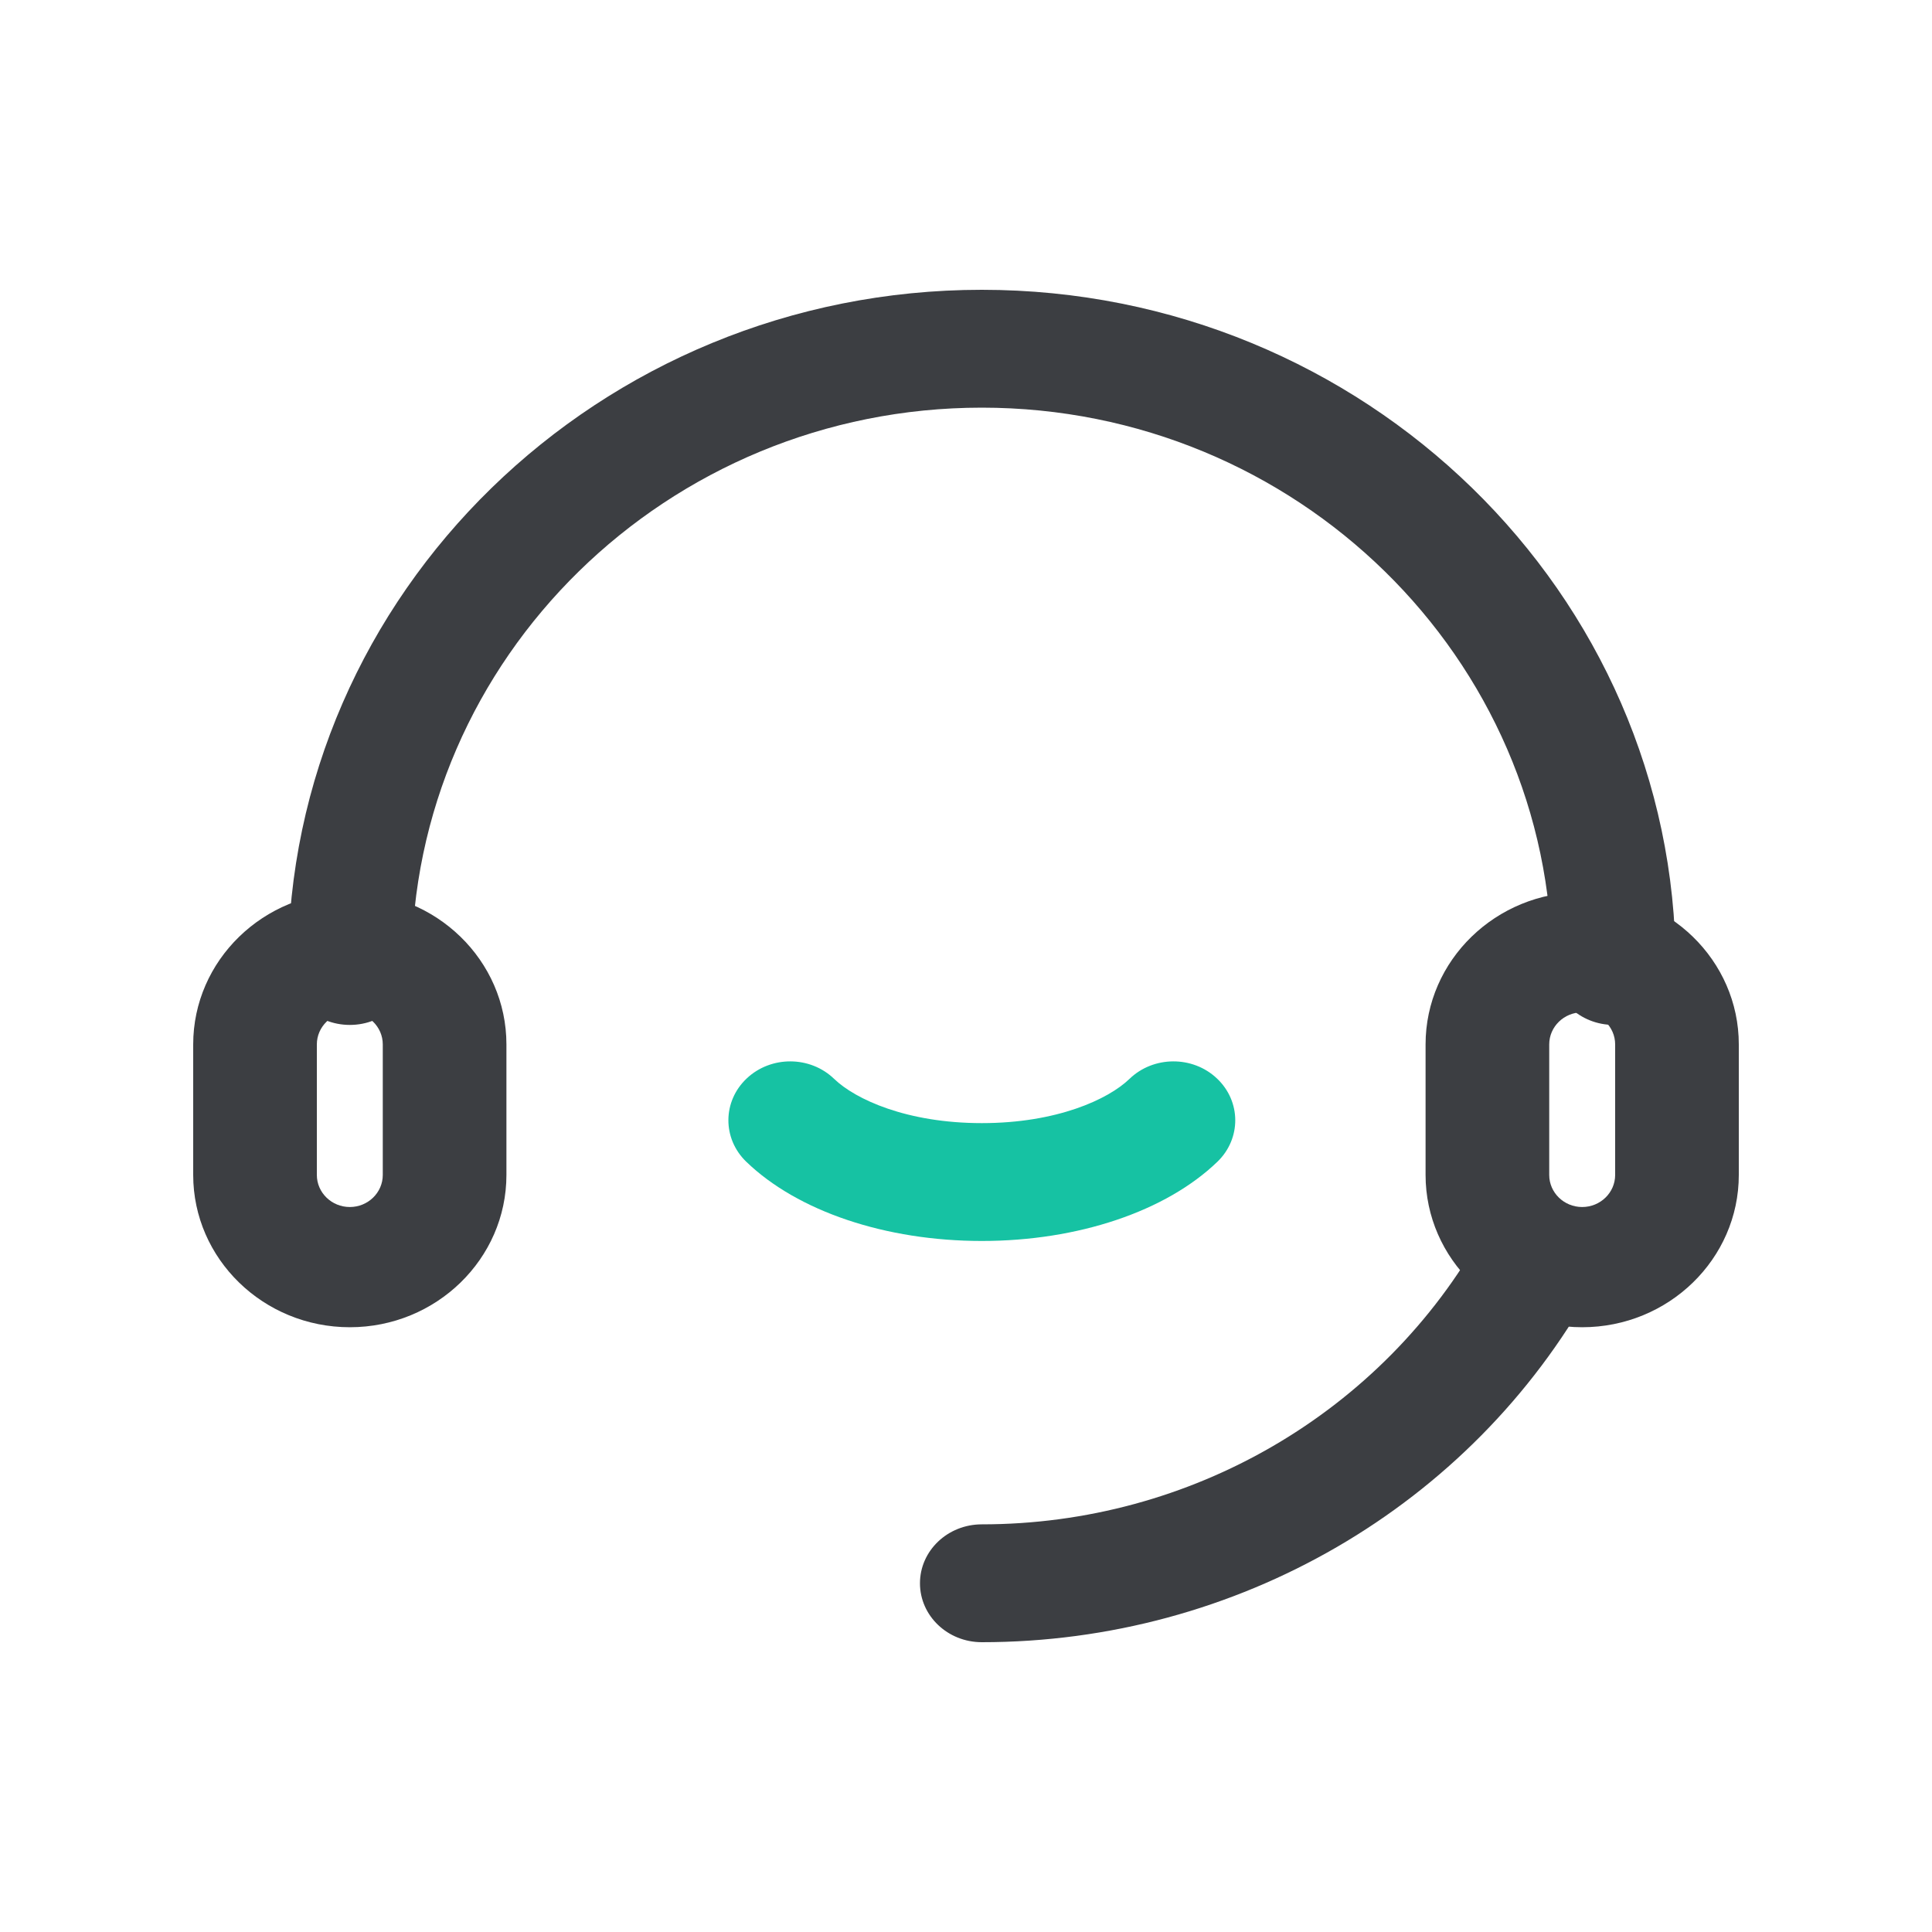
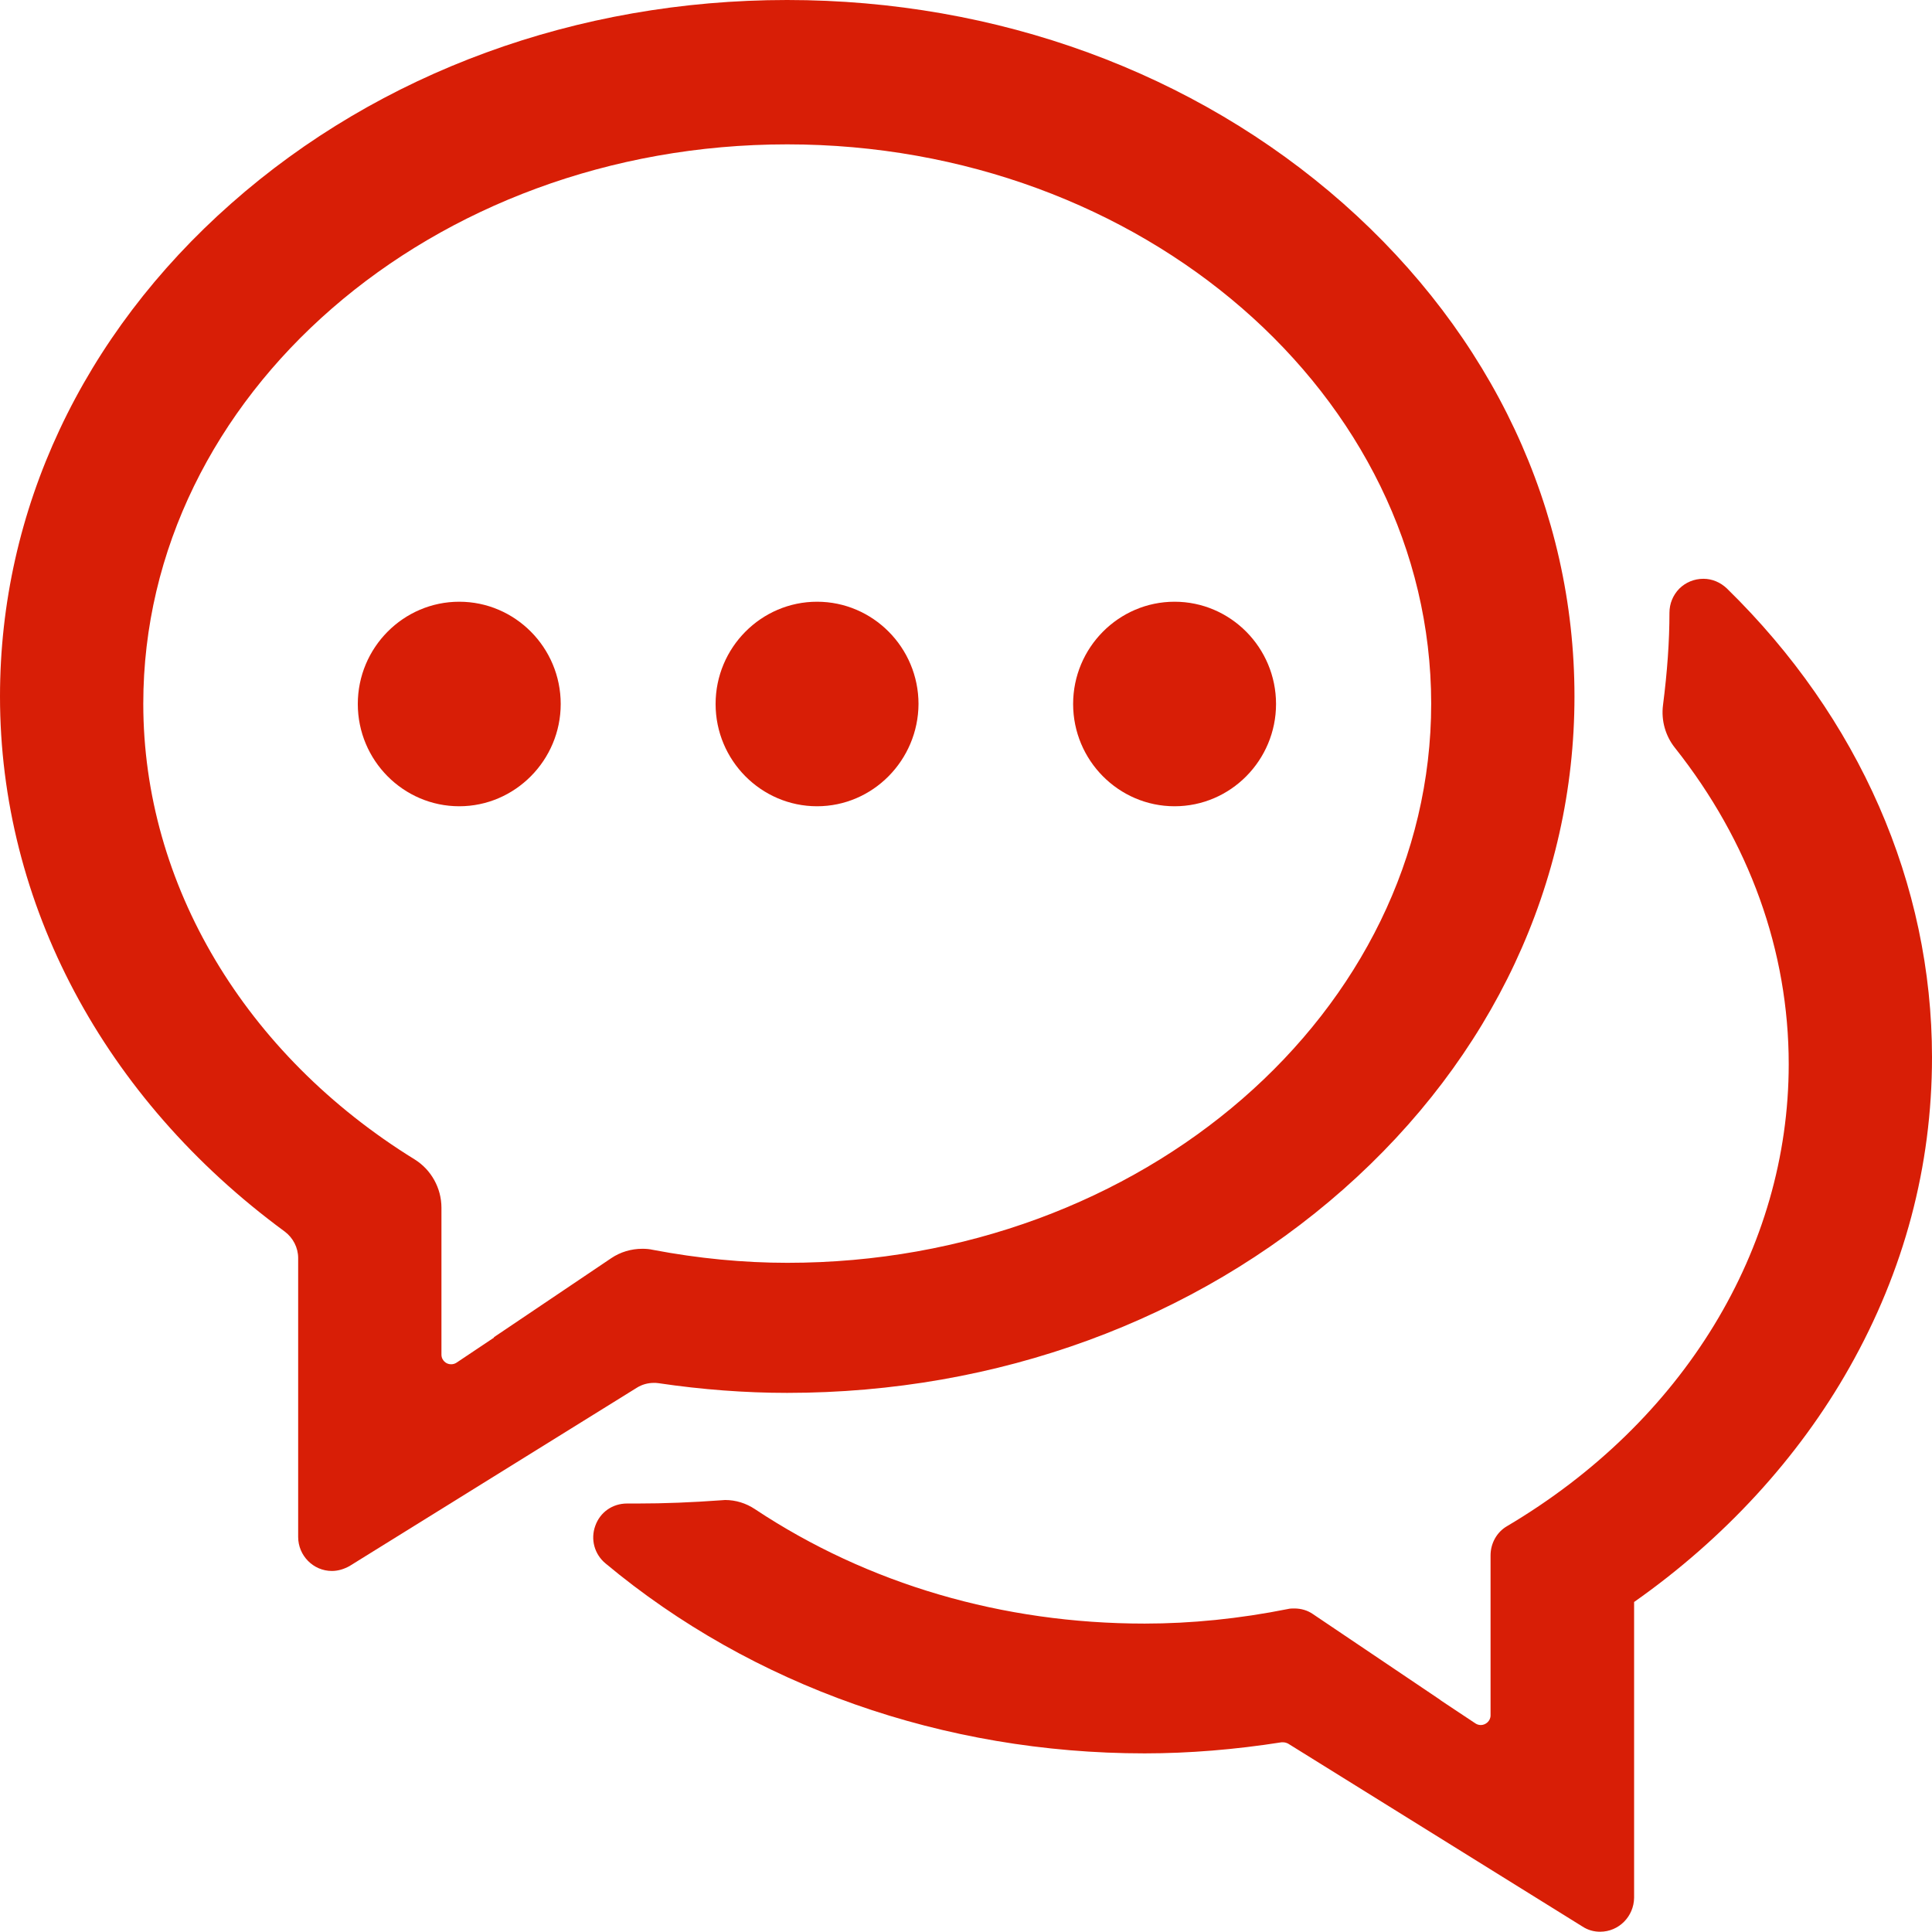
- <svg xmlns="http://www.w3.org/2000/svg" width="40" height="40" viewBox="0 0 40 40" fill="none">
-   <rect x="-275.5" y="-256.5" width="882" height="354" rx="19.5" stroke="black" />
-   <path d="M20.327 34C19.62 34 19.047 33.454 19.047 32.78C19.047 32.106 19.62 31.56 20.327 31.56C24.653 31.56 28.627 29.247 30.7 25.524C31.03 24.929 31.804 24.701 32.431 25.018C33.055 25.334 33.292 26.072 32.961 26.667C30.444 31.19 25.603 34 20.327 34ZM33.412 21.22C32.706 21.22 32.132 20.674 32.132 20C32.132 13.626 26.837 8.44 20.327 8.44C13.818 8.44 8.523 13.626 8.523 20C8.523 20.674 7.95 21.22 7.243 21.22C6.536 21.22 5.963 20.674 5.963 20C5.963 12.28 12.407 6 20.327 6C28.248 6 34.693 12.28 34.693 20C34.692 20.674 34.119 21.22 33.412 21.22Z" fill="#3C3E42" />
-   <path d="M7.243 27.479C5.454 27.479 4 26.064 4 24.326V21.623C4 19.885 5.454 18.47 7.243 18.47C9.031 18.47 10.485 19.885 10.485 21.623V24.326C10.485 26.064 9.031 27.479 7.243 27.479ZM7.243 20.959C6.866 20.959 6.56 21.257 6.56 21.623V24.326C6.56 24.692 6.866 24.99 7.243 24.99C7.619 24.99 7.925 24.692 7.925 24.326V21.623C7.925 21.257 7.619 20.959 7.243 20.959ZM32.757 27.479C30.969 27.479 29.515 26.064 29.515 24.326V21.623C29.515 19.885 30.969 18.47 32.757 18.47C34.546 18.47 36 19.885 36 21.623V24.326C36 26.064 34.546 27.479 32.757 27.479ZM32.757 20.959C32.381 20.959 32.075 21.257 32.075 21.623V24.326C32.075 24.692 32.381 24.99 32.757 24.99C33.134 24.99 33.44 24.692 33.44 24.326V21.623C33.44 21.257 33.134 20.959 32.757 20.959Z" fill="#3C3E42" />
-   <path d="M20.328 25.693C18.338 25.693 16.515 25.08 15.45 24.052C14.953 23.572 14.958 22.8 15.461 22.327C15.965 21.853 16.775 21.858 17.271 22.338C17.71 22.76 18.773 23.253 20.328 23.253C21.883 23.253 22.946 22.76 23.384 22.338C23.88 21.858 24.692 21.853 25.194 22.327C25.697 22.8 25.702 23.572 25.206 24.052C24.14 25.08 22.317 25.693 20.328 25.693Z" fill="#16C2A3" />
-   <rect x="-326.5" y="-562.5" width="1045" height="1481" rx="39.5" stroke="#EF5533" />
+ <svg xmlns="http://www.w3.org/2000/svg" t="1713942852936" class="icon" viewBox="0 0 1024 1024" version="1.1" p-id="18638" data-spm-anchor-id="a313x.search_index.0.i40.57293a81Yp4WzO" width="200" height="200">
+   <path d="M848.089 1023.857c-3.289 0-6.436-0.858-9.296-2.717l-156.031-96.965c-0.858-0.429-1.716-0.715-2.717-0.715h-0.858c-24.599 3.861-49.055 5.864-72.509 5.864-106.404 0-207.946-35.754-285.747-100.684-5.864-4.863-8.009-12.728-5.435-19.879 2.574-7.294 9.153-11.87 16.876-11.87h5.721c14.016 0 28.46-0.572 44.192-1.716 0.715 0 1.43-0.143 2.002-0.143 5.721 0 11.155 1.716 15.875 4.863 59.924 39.759 131.289 60.639 206.516 60.639 24.742 0 50.199-2.574 75.942-7.723 1.144-0.286 2.288-0.286 3.432-0.286 3.575 0 7.008 1.001 9.868 3.003l67.504 45.479h-0.143l18.735 12.442c0.858 0.572 1.859 0.858 2.86 0.858 2.431 0 5.149-2.002 5.149-5.149v-84.809c0-6.293 3.289-12.299 8.724-15.446 93.533-55.347 149.309-147.021 149.309-244.845 0-60.067-20.88-117.989-60.353-167.759-5.006-6.293-7.294-14.445-6.293-22.454 2.288-17.877 3.432-33.895 3.432-49.055 0-4.863 1.859-9.296 5.149-12.728 3.432-3.432 8.009-5.292 12.872-5.292 4.577 0 9.01 1.859 12.442 5.149 70.078 68.505 108.693 156.603 108.693 248.42 0 57.779-14.731 113.126-43.763 164.469-27.03 47.911-66.503 90.816-114.127 124.282v156.746c-0.143 10.011-8.152 18.02-18.02 18.02z" fill="#d81e06" p-id="18639" />
+   <path d="M175.911 832.644c-9.868 0-17.877-8.152-17.877-18.02V666.744c0-5.435-2.717-10.726-7.151-14.016C54.918 582.221 0 478.82 0 369.126c0-98.682 43.477-191.499 122.565-261.292C201.225 38.328 305.913 0 417.18 0s215.955 38.328 294.758 107.835c78.945 69.792 122.565 162.467 122.565 261.292 0 98.682-43.477 191.499-122.565 261.292-78.802 69.506-183.347 107.835-294.758 107.835-22.168 0-45.05-1.716-68.219-5.149-0.858-0.143-1.716-0.143-2.431-0.143-3.146 0-6.293 0.858-9.01 2.574l-152.313 94.534c-2.86 1.573-6.007 2.574-9.296 2.574zM417.18 76.514c-188.21 0-341.238 133.006-341.238 296.474 0 95.678 53.774 185.922 143.875 241.555 8.724 5.435 14.159 15.16 14.159 25.6V717.944c0 1.859 0.858 3.003 1.573 3.718 1.001 1.001 2.288 1.43 3.575 1.43 1.001 0 2.002-0.286 2.86-0.858l19.879-13.301-0.143-0.143 62.212-41.904c4.863-3.289 10.583-5.006 16.59-5.006 1.859 0 3.718 0.143 5.578 0.572 24.027 4.577 48.054 6.865 71.222 6.865 188.21 0 341.238-133.006 341.238-296.474-0.143-163.325-153.171-296.331-341.381-296.331z" fill="#d81e06" p-id="18640" data-spm-anchor-id="a313x.search_index.0.i42.57293a81Yp4WzO" class="selected" />
+   <path d="M622.552 427.334c-29.604 0-53.774-24.313-53.774-54.203s24.17-54.203 53.774-54.203 53.774 24.313 53.774 54.203c0 29.747-24.027 54.203-53.774 54.203zM433.055 427.334c-29.604 0-53.774-24.313-53.774-54.203s24.17-54.203 53.774-54.203c29.604 0 53.774 24.313 53.774 54.203-0.143 29.747-24.17 54.203-53.774 54.203zM243.415 427.334c-29.604 0-53.774-24.313-53.774-54.203s24.17-54.203 53.774-54.203c29.604 0 53.774 24.313 53.774 54.203 0 29.747-24.17 54.203-53.774 54.203z" fill="#d81e06" p-id="18641" data-spm-anchor-id="a313x.search_index.0.i41.57293a81Yp4WzO" class="" />
</svg>
